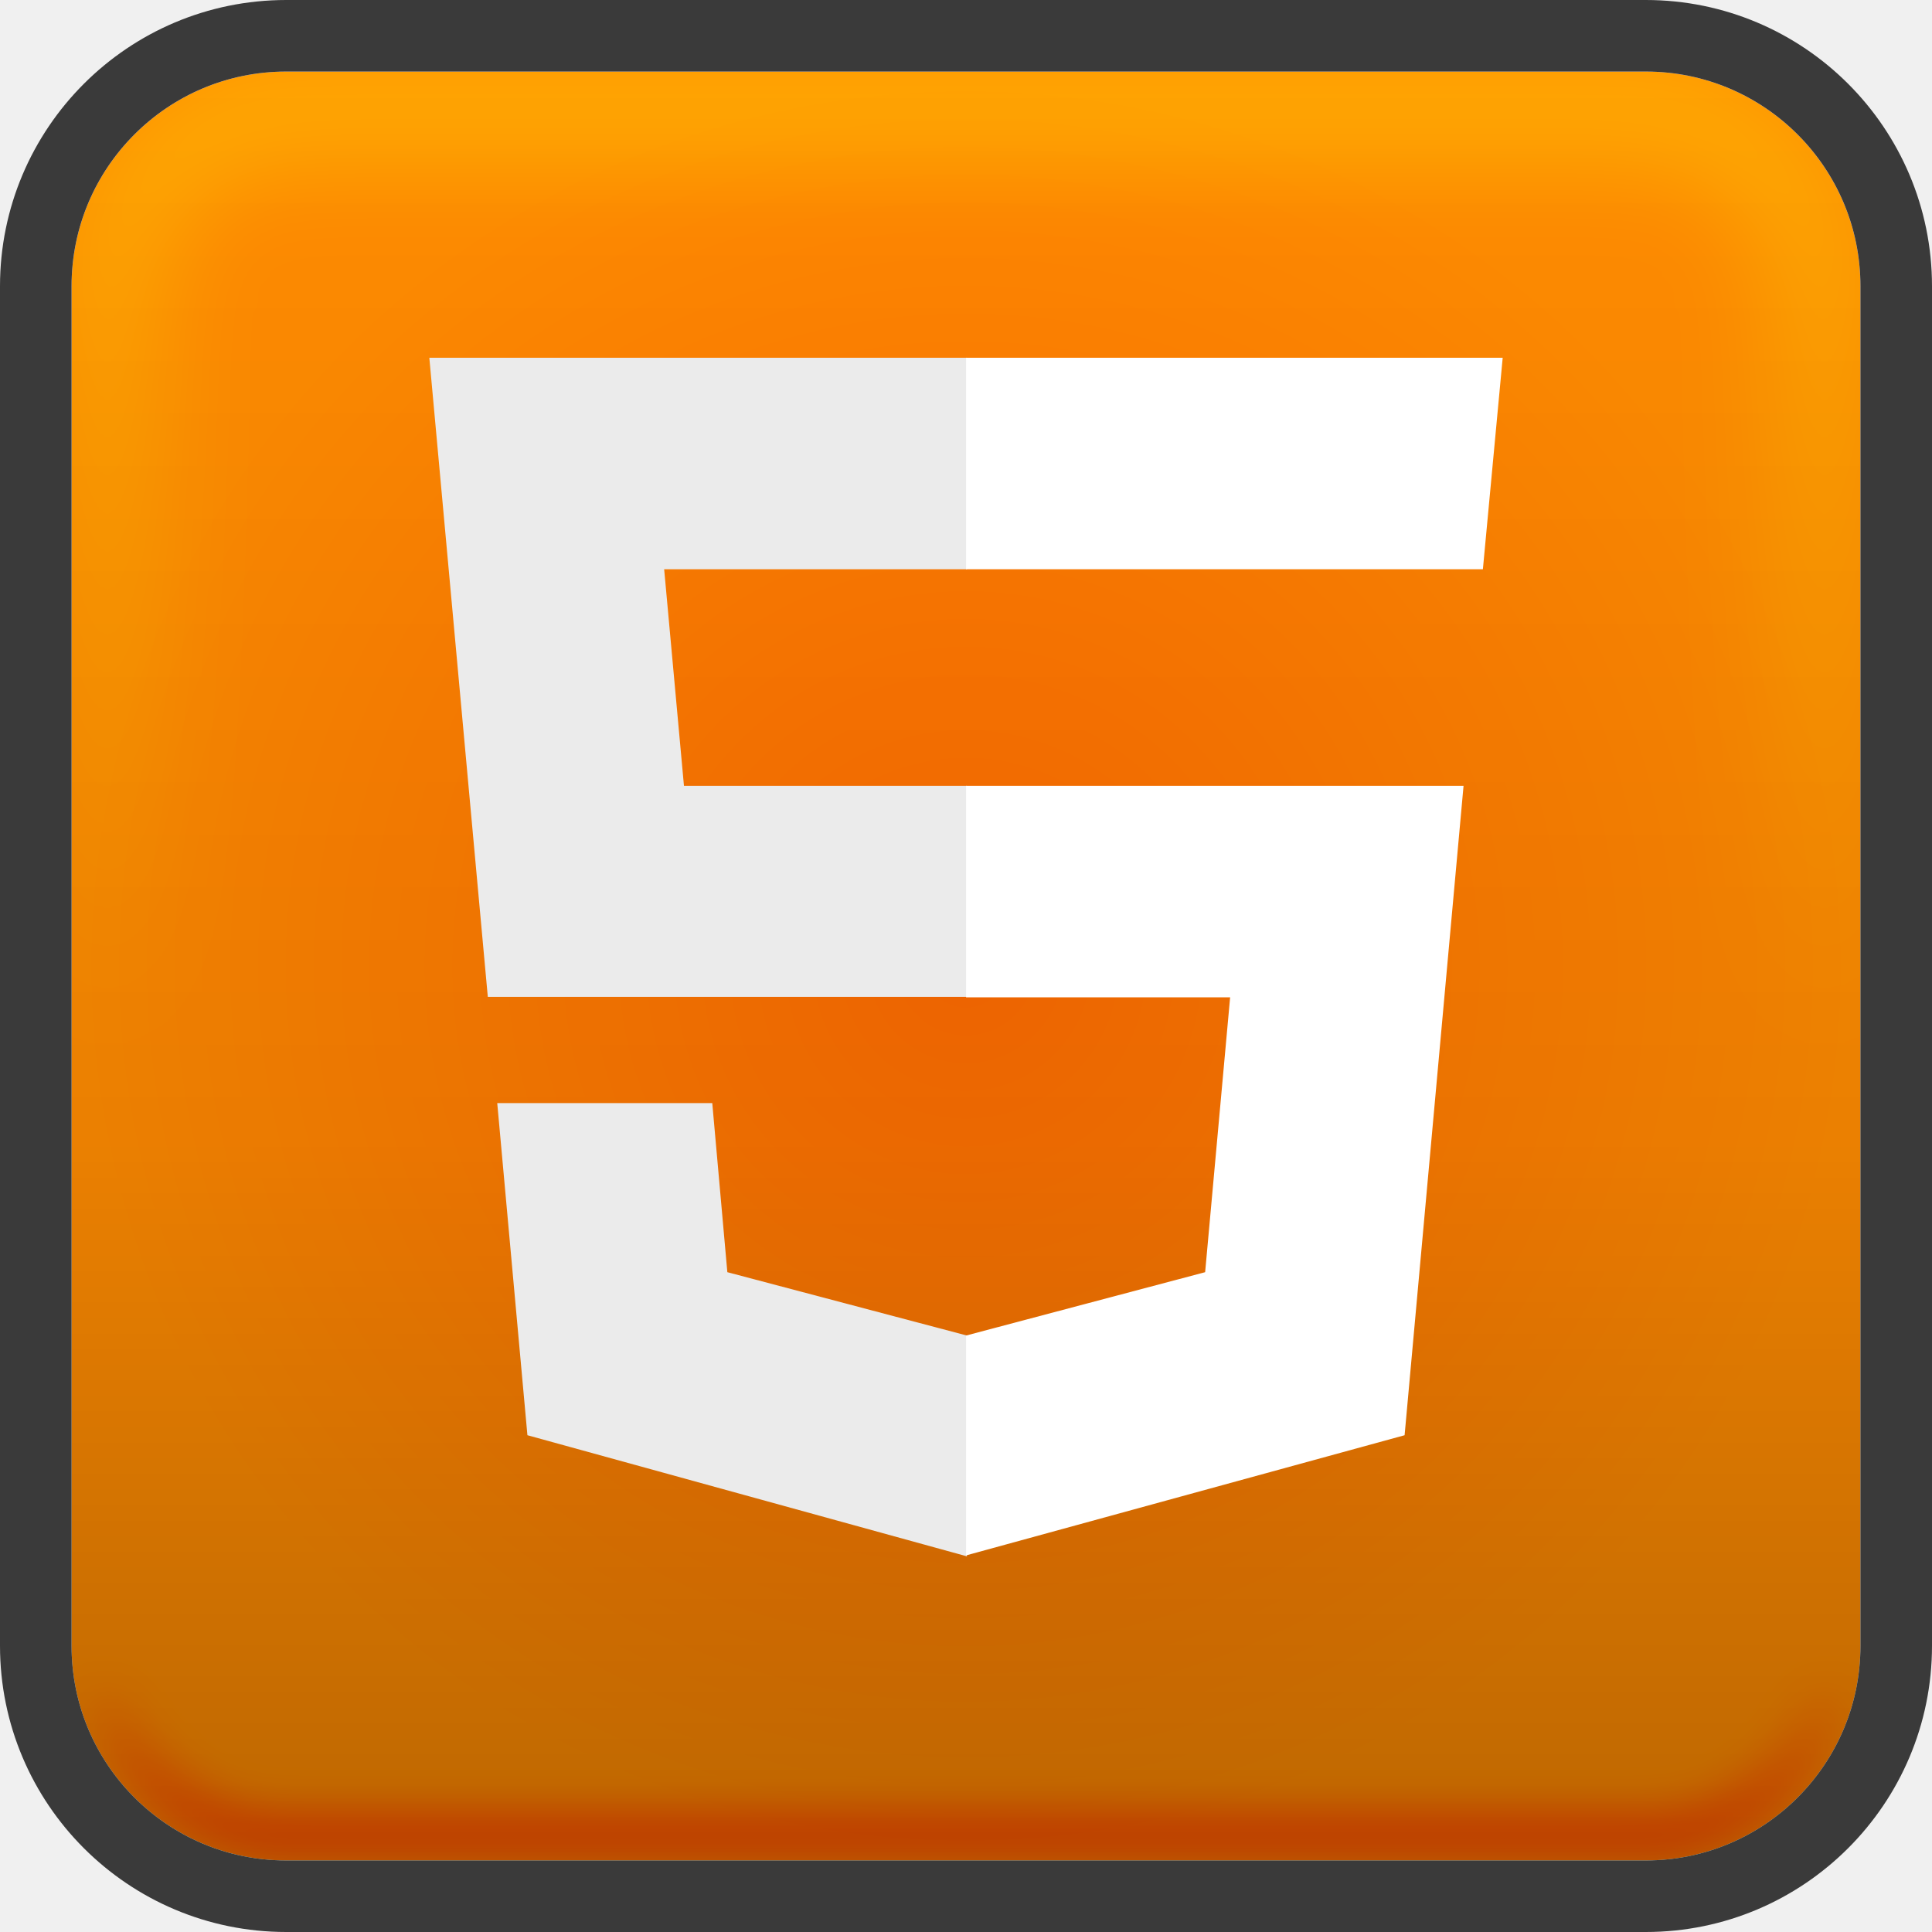
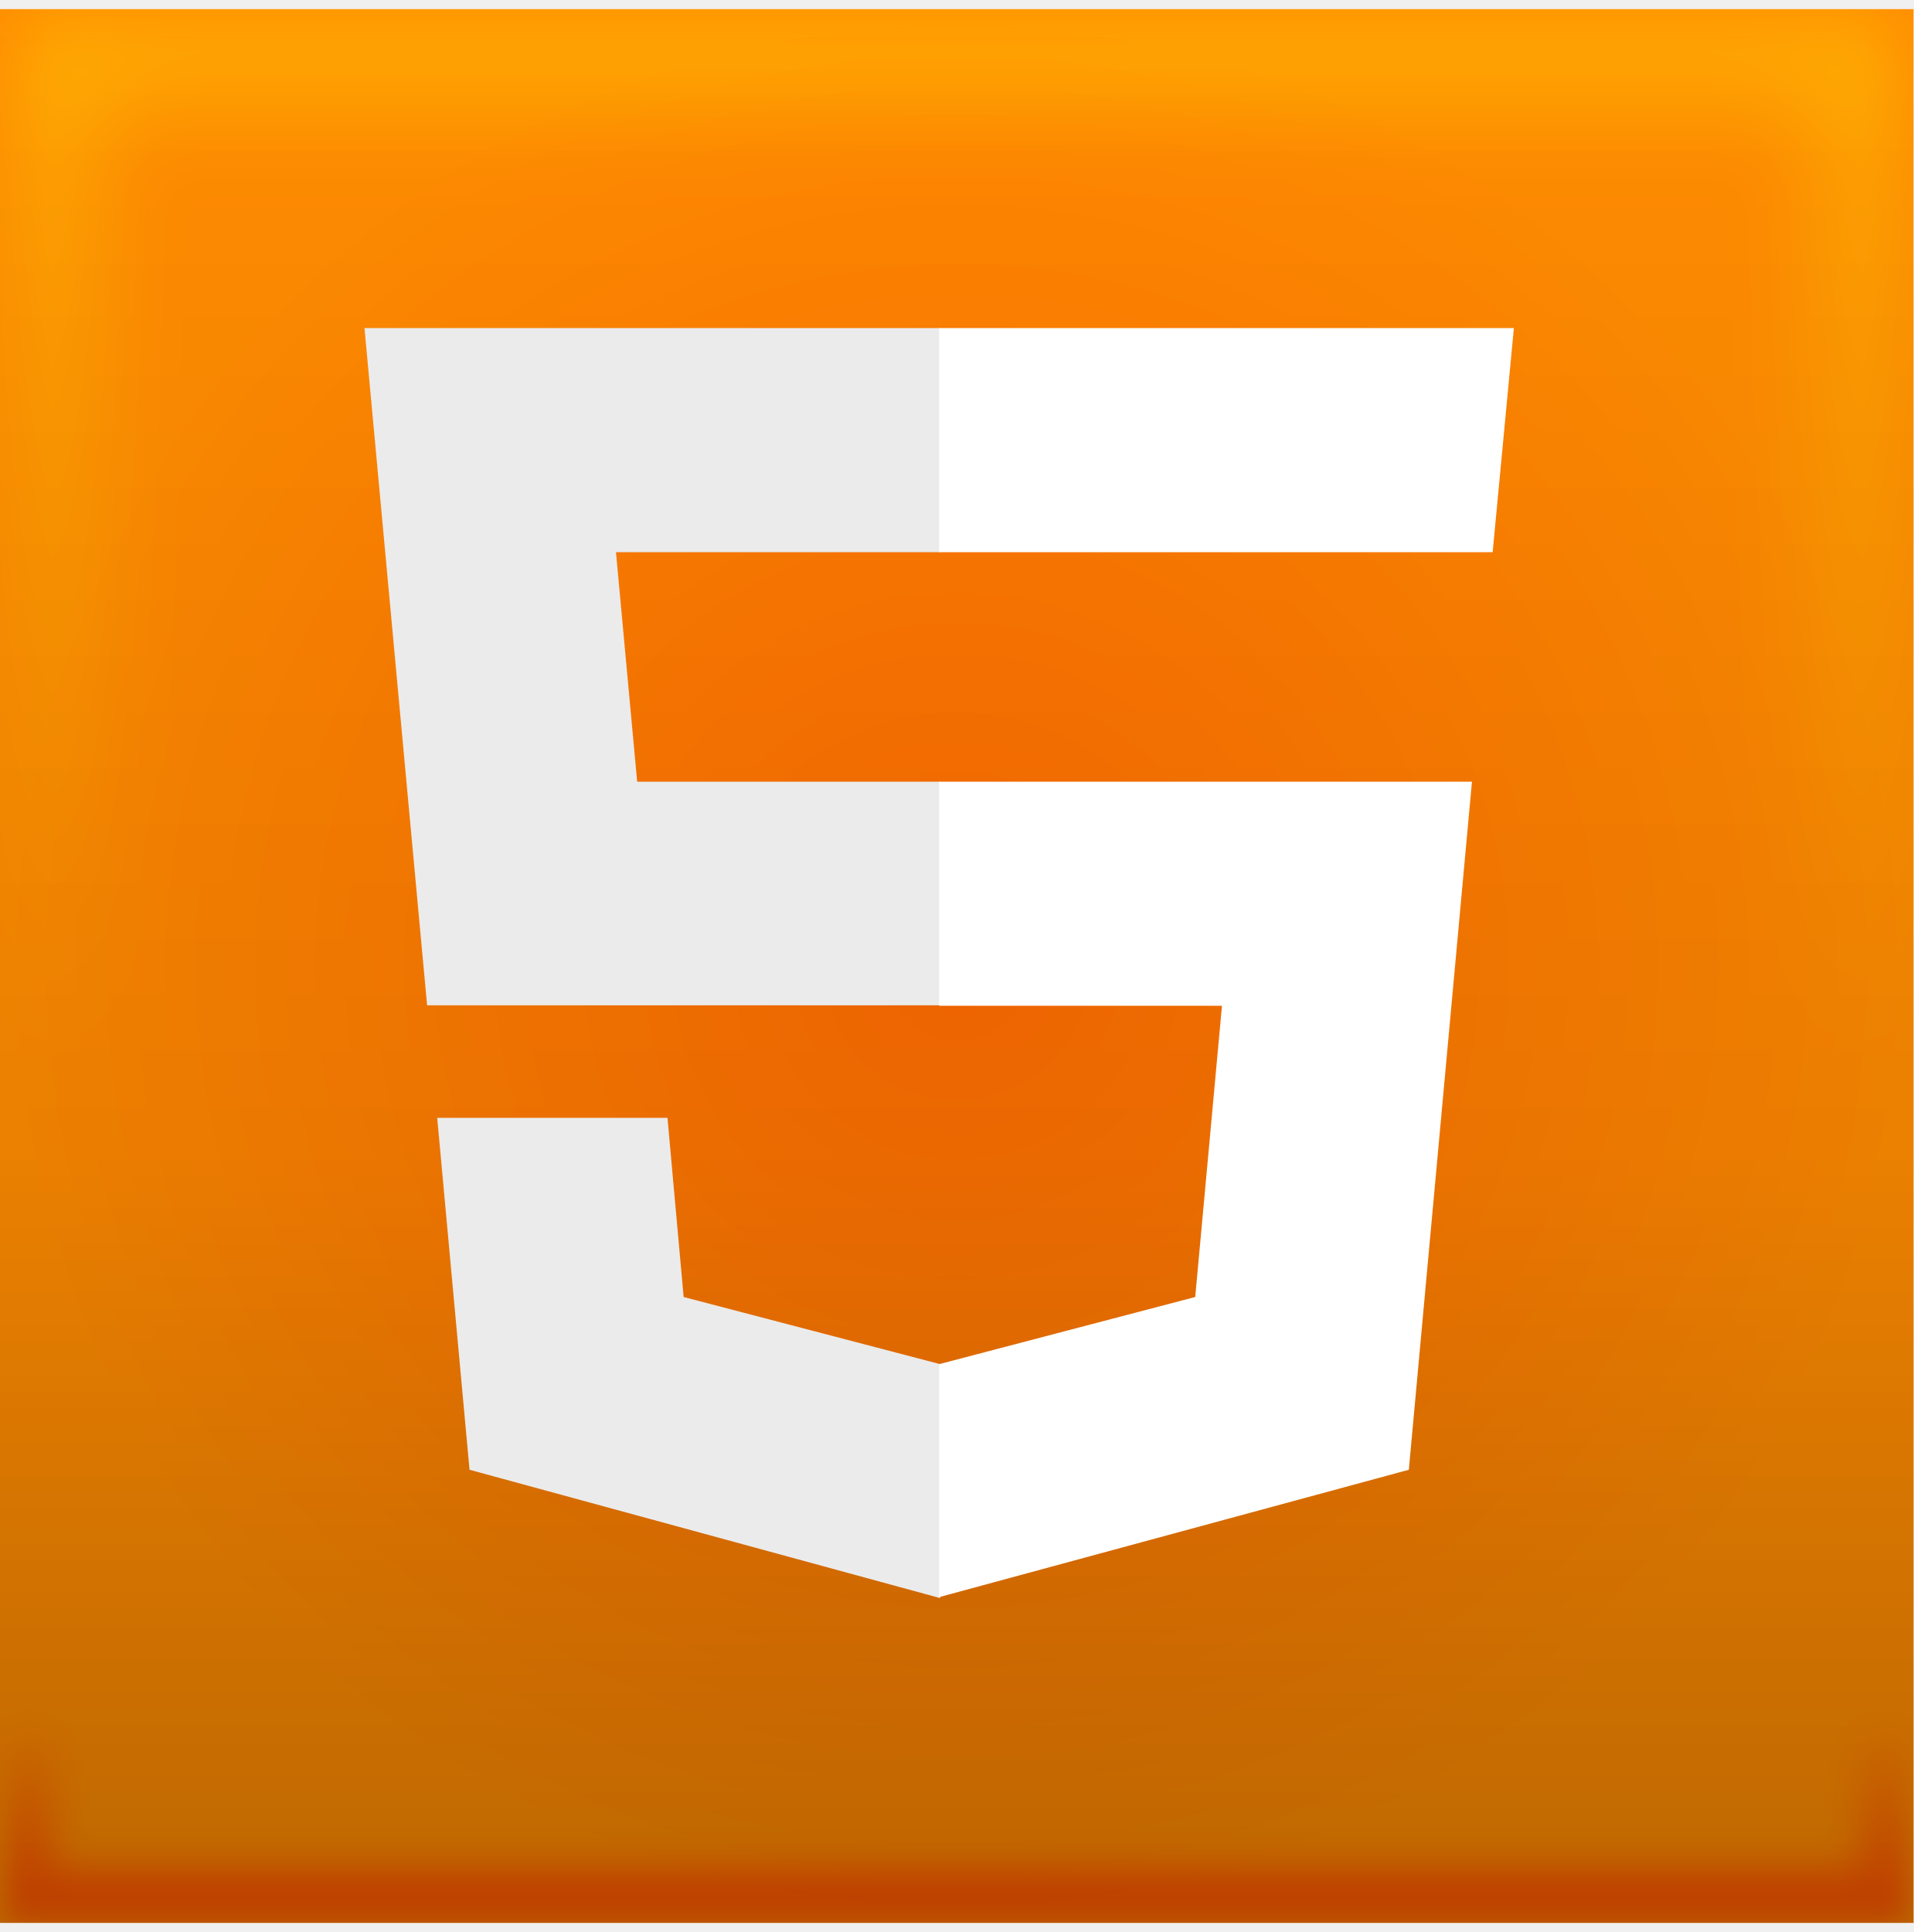
- <svg xmlns="http://www.w3.org/2000/svg" width="108" height="108" viewBox="0 0 108 108" fill="none">
-   <g clip-path="url(#clip0_178_3001)">
-     <rect x="4" y="4" width="100" height="100" rx="12" fill="url(#paint0_linear_178_3001)" />
-     <rect x="4" y="4" width="100" height="100" rx="12" fill="url(#paint1_radial_178_3001)" />
-     <g style="mix-blend-mode:soft-light" filter="url(#filter0_f_178_3001)">
-       <rect x="5.5" y="5.5" width="97" height="97" rx="10.5" stroke="url(#paint2_linear_178_3001)" stroke-width="3" />
+ <svg xmlns="http://www.w3.org/2000/svg" width="105" height="106" viewBox="0 0 105 106" fill="none">
+   <g clip-path="url(#clip0_1009_1827)">
+     <rect y="0.5" width="105" height="105" fill="url(#paint0_linear_1009_1827)" />
+     <rect y="0.5" width="105" height="105" fill="url(#paint1_radial_1009_1827)" />
+     <g style="mix-blend-mode:soft-light" filter="url(#filter0_f_1009_1827)">
+       <rect x="1.5" y="2" width="102" height="102" stroke="url(#paint2_linear_1009_1827)" stroke-width="3" />
    </g>
-     <g style="mix-blend-mode:soft-light" filter="url(#filter1_f_178_3001)">
-       <rect x="6" y="6" width="96" height="96" rx="10" stroke="url(#paint3_linear_178_3001)" stroke-width="4" />
+     <g style="mix-blend-mode:soft-light" filter="url(#filter1_f_1009_1827)">
+       <rect x="2" y="2.5" width="101" height="101" stroke="url(#paint3_linear_1009_1827)" stroke-width="4" />
    </g>
-     <rect x="4" y="4" width="100" height="100" rx="12" fill="url(#paint4_linear_178_3001)" />
-     <path d="M24 20H54.05V31.822H37.127L38.234 43.93H54.05V55.726H27.269L24 20ZM27.796 61.663H39.816L40.659 71.116L54.05 74.657V87L29.483 80.23" fill="#EBEBEB" />
-     <path d="M84.001 20H54.004V31.822H82.894L84.001 20ZM81.813 43.93H54.004V55.752H68.765L67.368 71.116L54.004 74.657V86.948L78.518 80.23" fill="white" />
+     <rect y="0.5" width="105" height="105" fill="url(#paint4_linear_1009_1827)" />
+     <path d="M20 18H51.589V30.295H33.8L34.963 42.888H51.589V55.156H23.436L20 18ZM23.99 61.33H36.626L37.513 71.161L51.589 74.844V87.68L25.764 80.639" fill="#EBEBEB" />
+     <path d="M83.069 18H51.535V30.295H81.905L83.069 18ZM80.769 42.888H51.535V55.183H67.052L65.584 71.161L51.535 74.844V87.626L77.305 80.639" fill="white" />
  </g>
-   <rect x="2" y="2" width="104" height="104" rx="14" stroke="#3A3A3A" stroke-width="4" />
  <defs>
-     <filter id="filter0_f_178_3001" x="2" y="2" width="104" height="104" filterUnits="userSpaceOnUse" color-interpolation-filters="sRGB">
+     <filter id="filter0_f_1009_1827" x="-2" y="-1.5" width="109" height="109" filterUnits="userSpaceOnUse" color-interpolation-filters="sRGB">
      <feFlood flood-opacity="0" result="BackgroundImageFix" />
      <feBlend mode="normal" in="SourceGraphic" in2="BackgroundImageFix" result="shape" />
-       <feGaussianBlur stdDeviation="1" result="effect1_foregroundBlur_178_3001" />
+       <feGaussianBlur stdDeviation="1" result="effect1_foregroundBlur_1009_1827" />
    </filter>
-     <filter id="filter1_f_178_3001" x="-2" y="-2" width="112" height="112" filterUnits="userSpaceOnUse" color-interpolation-filters="sRGB">
+     <filter id="filter1_f_1009_1827" x="-6" y="-5.5" width="117" height="117" filterUnits="userSpaceOnUse" color-interpolation-filters="sRGB">
      <feFlood flood-opacity="0" result="BackgroundImageFix" />
      <feBlend mode="normal" in="SourceGraphic" in2="BackgroundImageFix" result="shape" />
-       <feGaussianBlur stdDeviation="3" result="effect1_foregroundBlur_178_3001" />
+       <feGaussianBlur stdDeviation="3" result="effect1_foregroundBlur_1009_1827" />
    </filter>
-     <linearGradient id="paint0_linear_178_3001" x1="54" y1="4" x2="54" y2="104" gradientUnits="userSpaceOnUse">
+     <linearGradient id="paint0_linear_1009_1827" x1="52.5" y1="0.5" x2="52.5" y2="105.5" gradientUnits="userSpaceOnUse">
      <stop offset="0.14" stop-color="white" stop-opacity="0.26" />
      <stop offset="0.64" stop-color="white" stop-opacity="0.08" />
      <stop offset="1" stop-color="white" stop-opacity="0" />
    </linearGradient>
-     <radialGradient id="paint1_radial_178_3001" cx="0" cy="0" r="1" gradientUnits="userSpaceOnUse" gradientTransform="translate(54 54) rotate(90) scale(50)">
+     <radialGradient id="paint1_radial_1009_1827" cx="0" cy="0" r="1" gradientUnits="userSpaceOnUse" gradientTransform="translate(52.5 53) rotate(90) scale(52.5)">
      <stop stop-color="#FF6B01" />
      <stop offset="1" stop-color="#FF8B01" />
    </radialGradient>
-     <linearGradient id="paint2_linear_178_3001" x1="54" y1="104" x2="54" y2="93.583" gradientUnits="userSpaceOnUse">
+     <linearGradient id="paint2_linear_1009_1827" x1="52.5" y1="105.5" x2="52.5" y2="94.562" gradientUnits="userSpaceOnUse">
      <stop />
      <stop offset="1" stop-opacity="0" />
    </linearGradient>
-     <linearGradient id="paint3_linear_178_3001" x1="54" y1="4" x2="54" y2="58.167" gradientUnits="userSpaceOnUse">
+     <linearGradient id="paint3_linear_1009_1827" x1="52.5" y1="0.5" x2="52.5" y2="57.375" gradientUnits="userSpaceOnUse">
      <stop stop-color="white" />
      <stop offset="1" stop-color="white" stop-opacity="0" />
    </linearGradient>
-     <linearGradient id="paint4_linear_178_3001" x1="54" y1="4" x2="54" y2="104" gradientUnits="userSpaceOnUse">
+     <linearGradient id="paint4_linear_1009_1827" x1="52.5" y1="0.5" x2="52.5" y2="105.5" gradientUnits="userSpaceOnUse">
      <stop stop-opacity="0" />
      <stop offset="0.6" stop-opacity="0.08" />
      <stop offset="1" stop-opacity="0.26" />
    </linearGradient>
-     <clipPath id="clip0_178_3001">
-       <rect x="4" y="4" width="100" height="100" rx="12" fill="white" />
+     <clipPath id="clip0_1009_1827">
+       <rect width="105" height="105" fill="white" transform="translate(0 0.5)" />
    </clipPath>
  </defs>
</svg>
